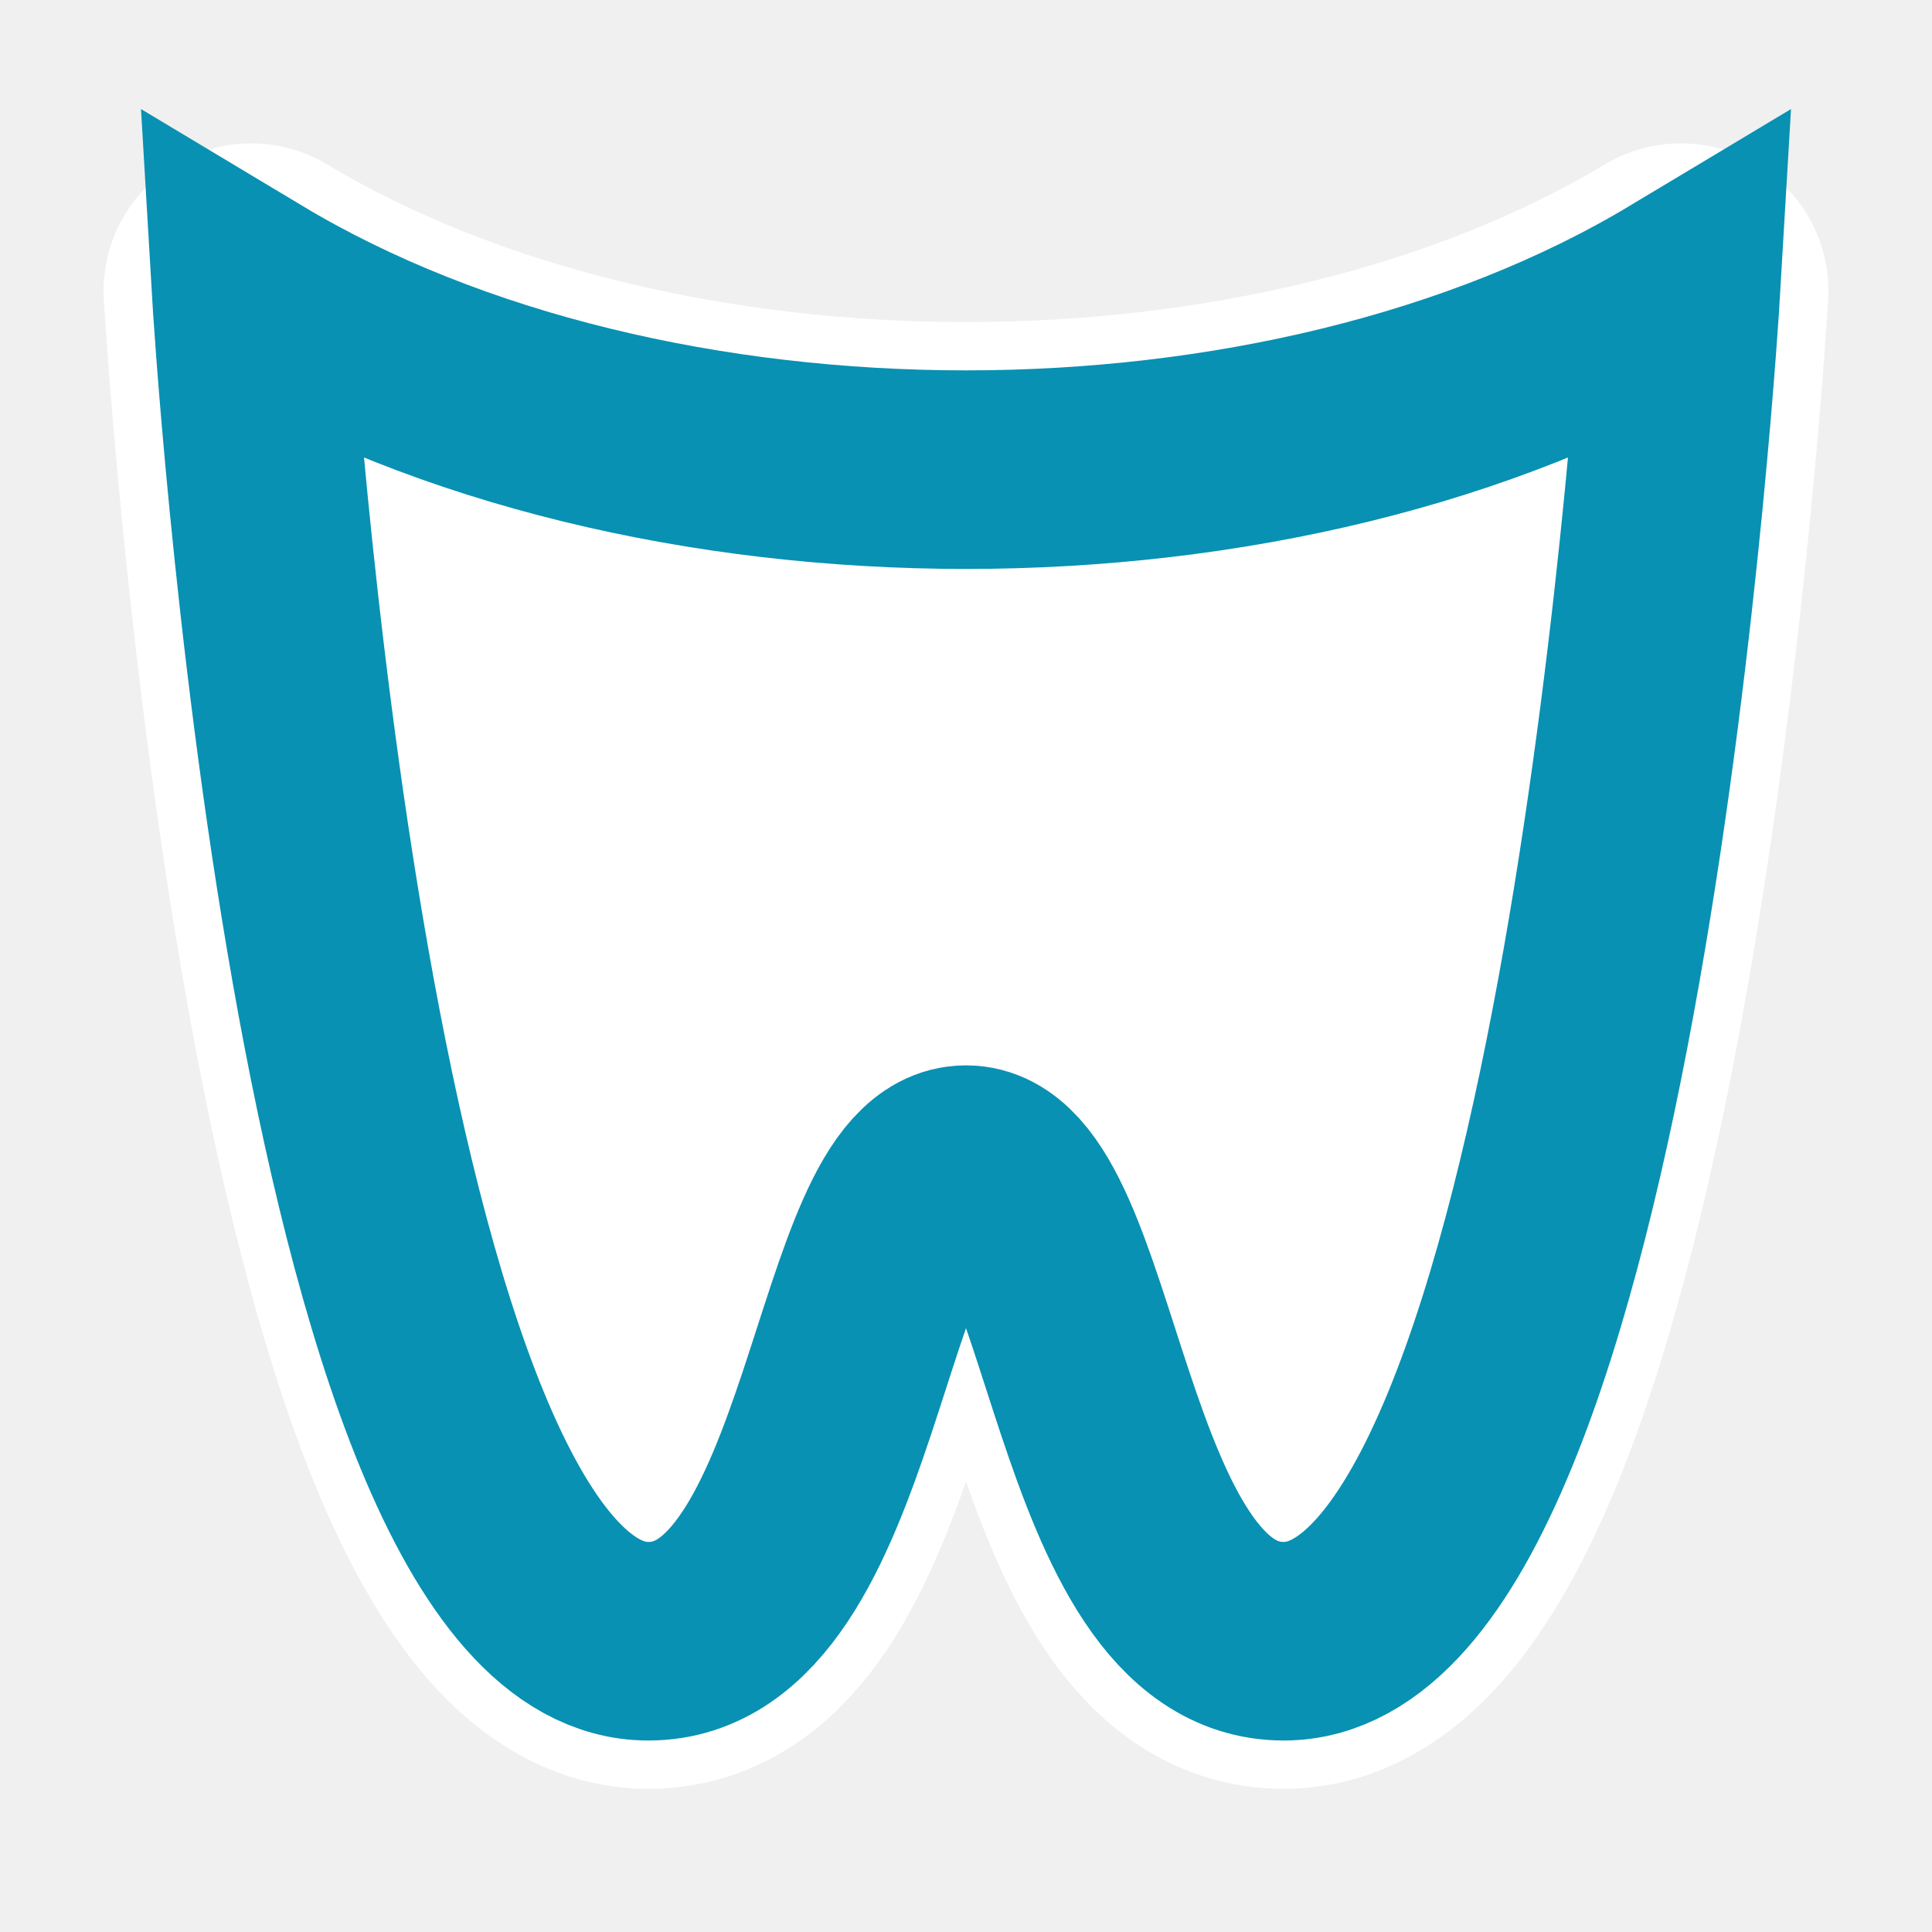
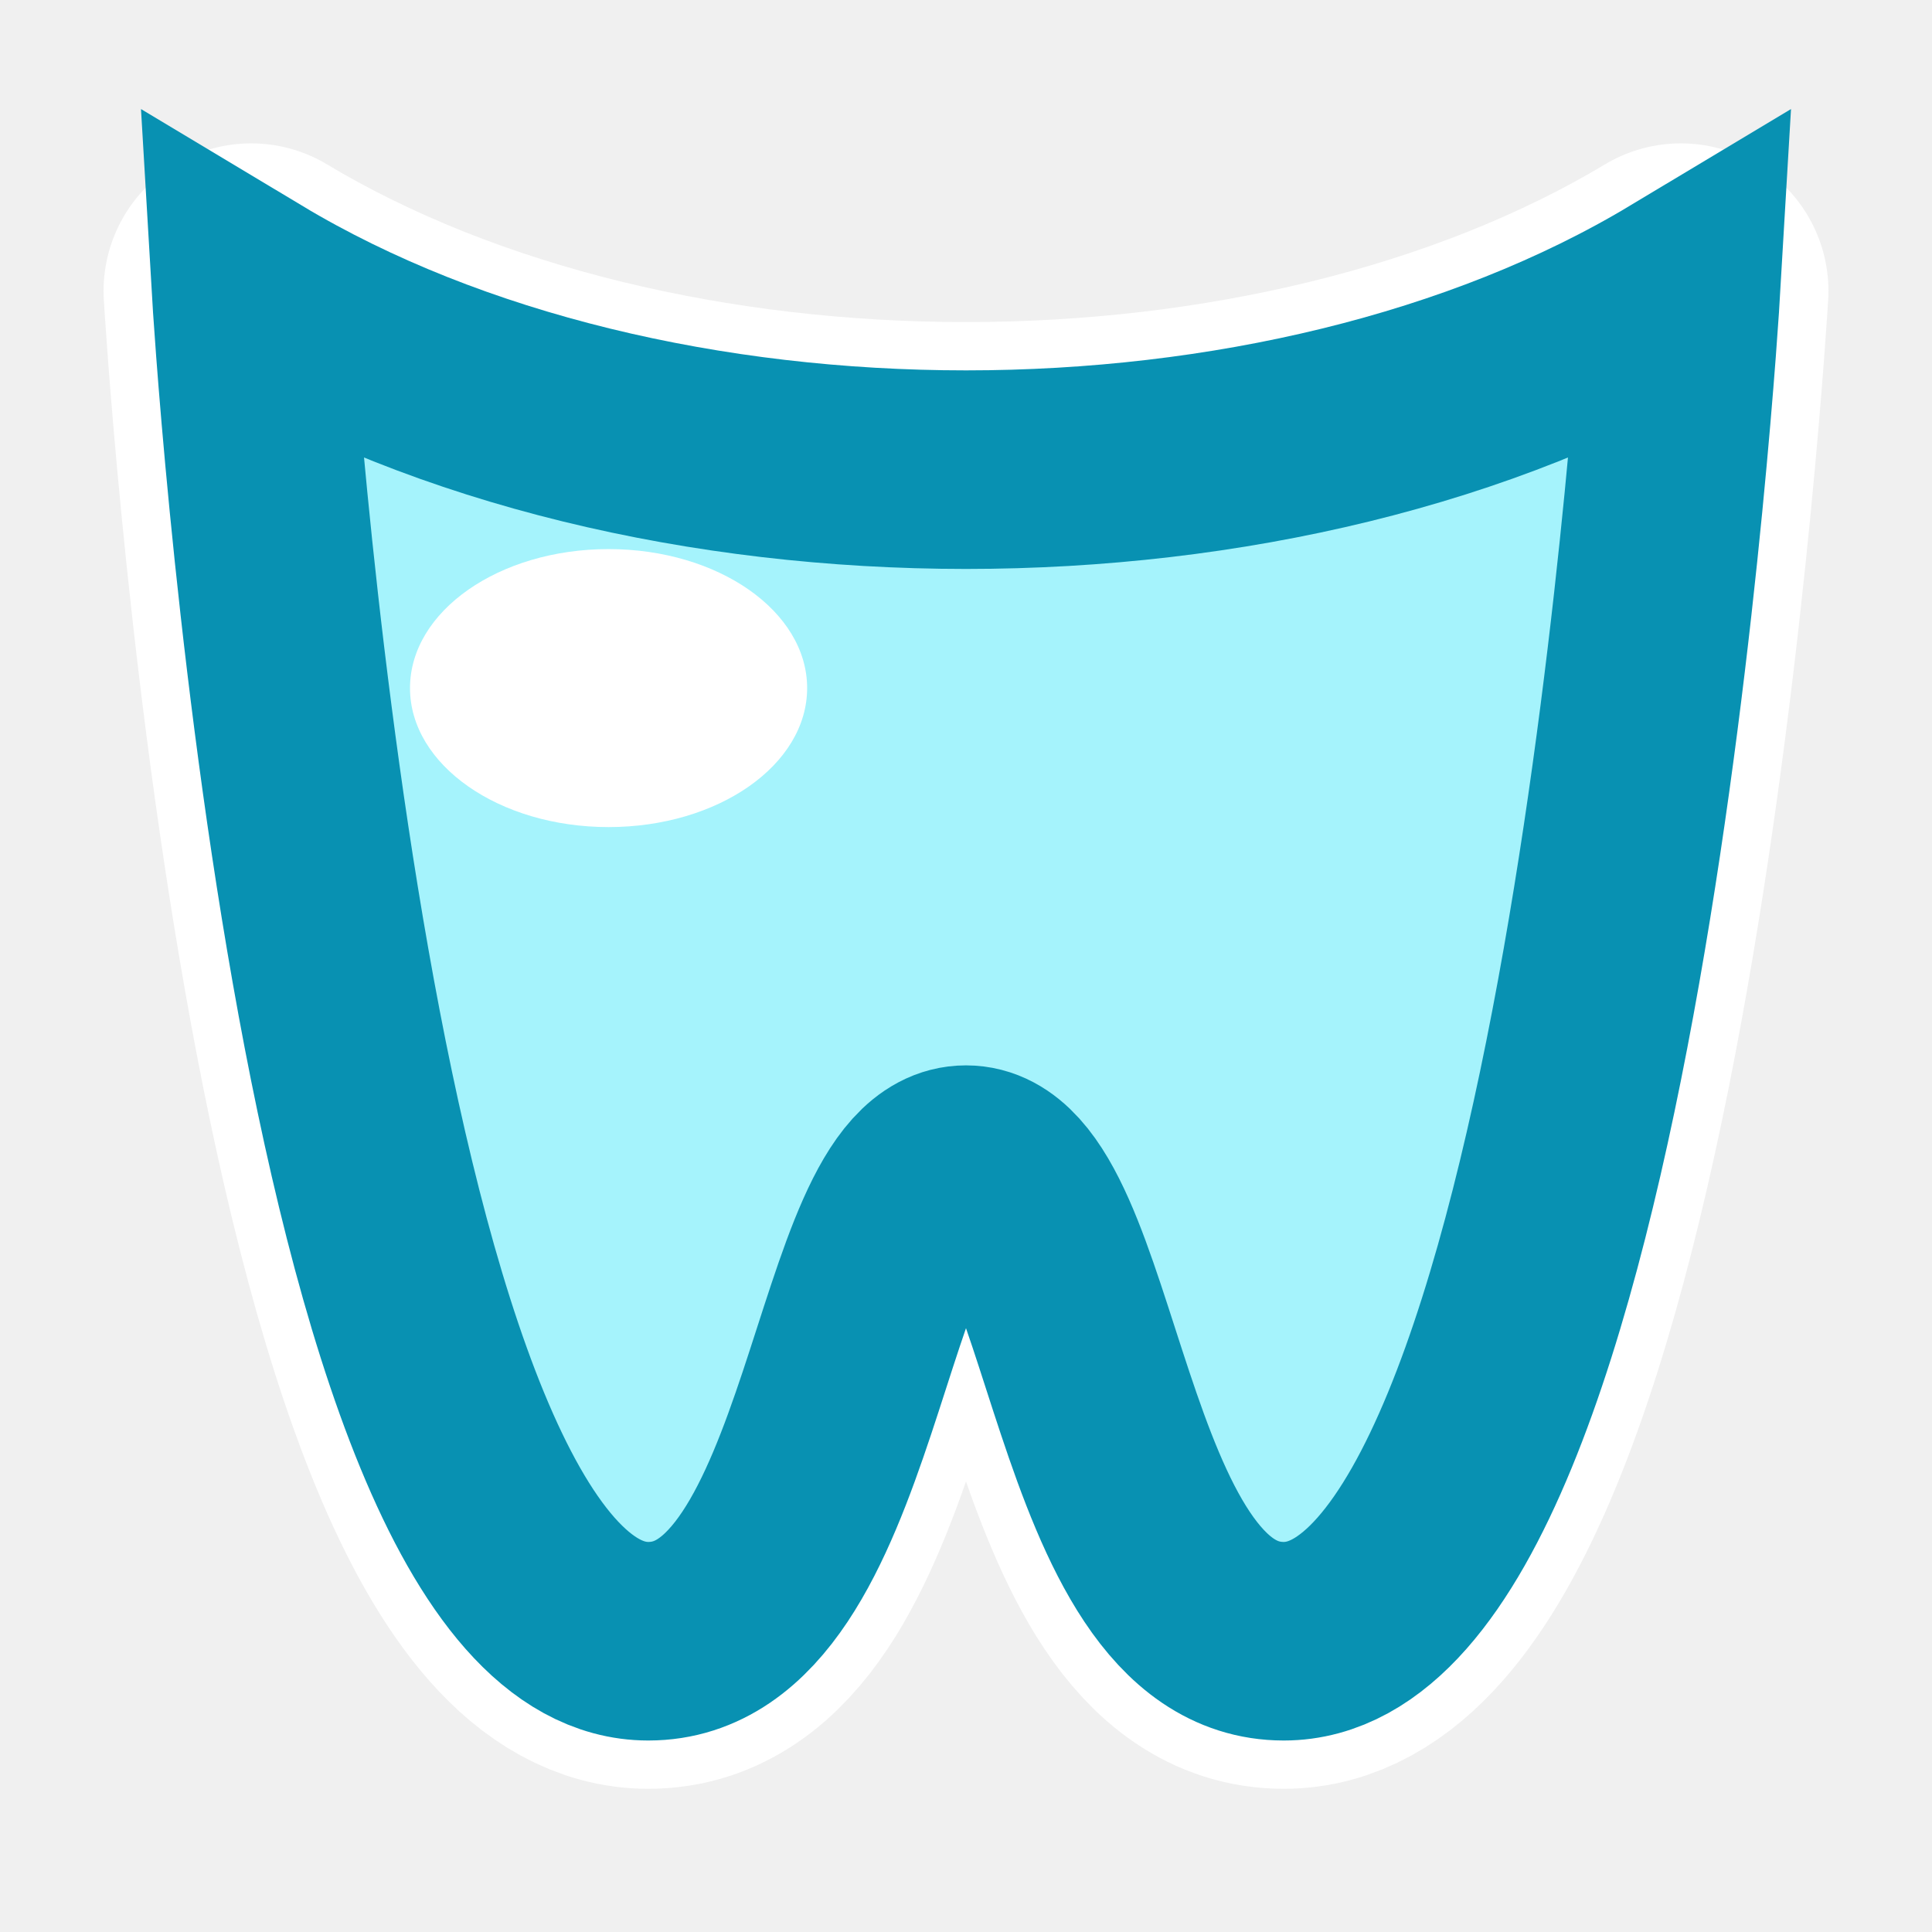
<svg xmlns="http://www.w3.org/2000/svg" viewBox="0 0 100 100" role="img" aria-label="Clínica Sorriso">
  <g transform="translate(-52.78,-50.72) scale(2.0556)">
    <g data-halo="1" fill="#fff">
      <path d="M32,32 C32,32 34,66 42,66 C47,66 47,54 50,54 C53,54 53,66 58,66 C66,66 68,32 68,32 C58,38 42,38 32,32 Z" fill="#fff" stroke="#fff" stroke-width="7.432" stroke-linejoin="round" stroke-linecap="round" />
+       <ellipse cx="41" cy="42" rx="5" ry="3.5" fill="#fff" stroke="#fff" stroke-width="2.432" stroke-linejoin="round" stroke-linecap="round" />
    </g>
    <g data-art="1">
-       <path d="M32,32 C32,32 34,66 42,66 C47,66 47,54 50,54 C53,54 53,66 58,66 C66,66 68,32 68,32 C58,38 42,38 32,32 Z" fill="#fff" stroke="#0891b2" stroke-width="5" />
+       <path d="M32,32 C32,32 34,66 42,66 C47,66 47,54 50,54 C53,54 53,66 58,66 C66,66 68,32 68,32 C58,38 42,38 32,32 Z" fill="#a5f3fc" stroke="#0891b2" stroke-width="5" />
+       <ellipse cx="41" cy="42" rx="5" ry="3.5" fill="#ffffff" />
    </g>
  </g>
</svg>
